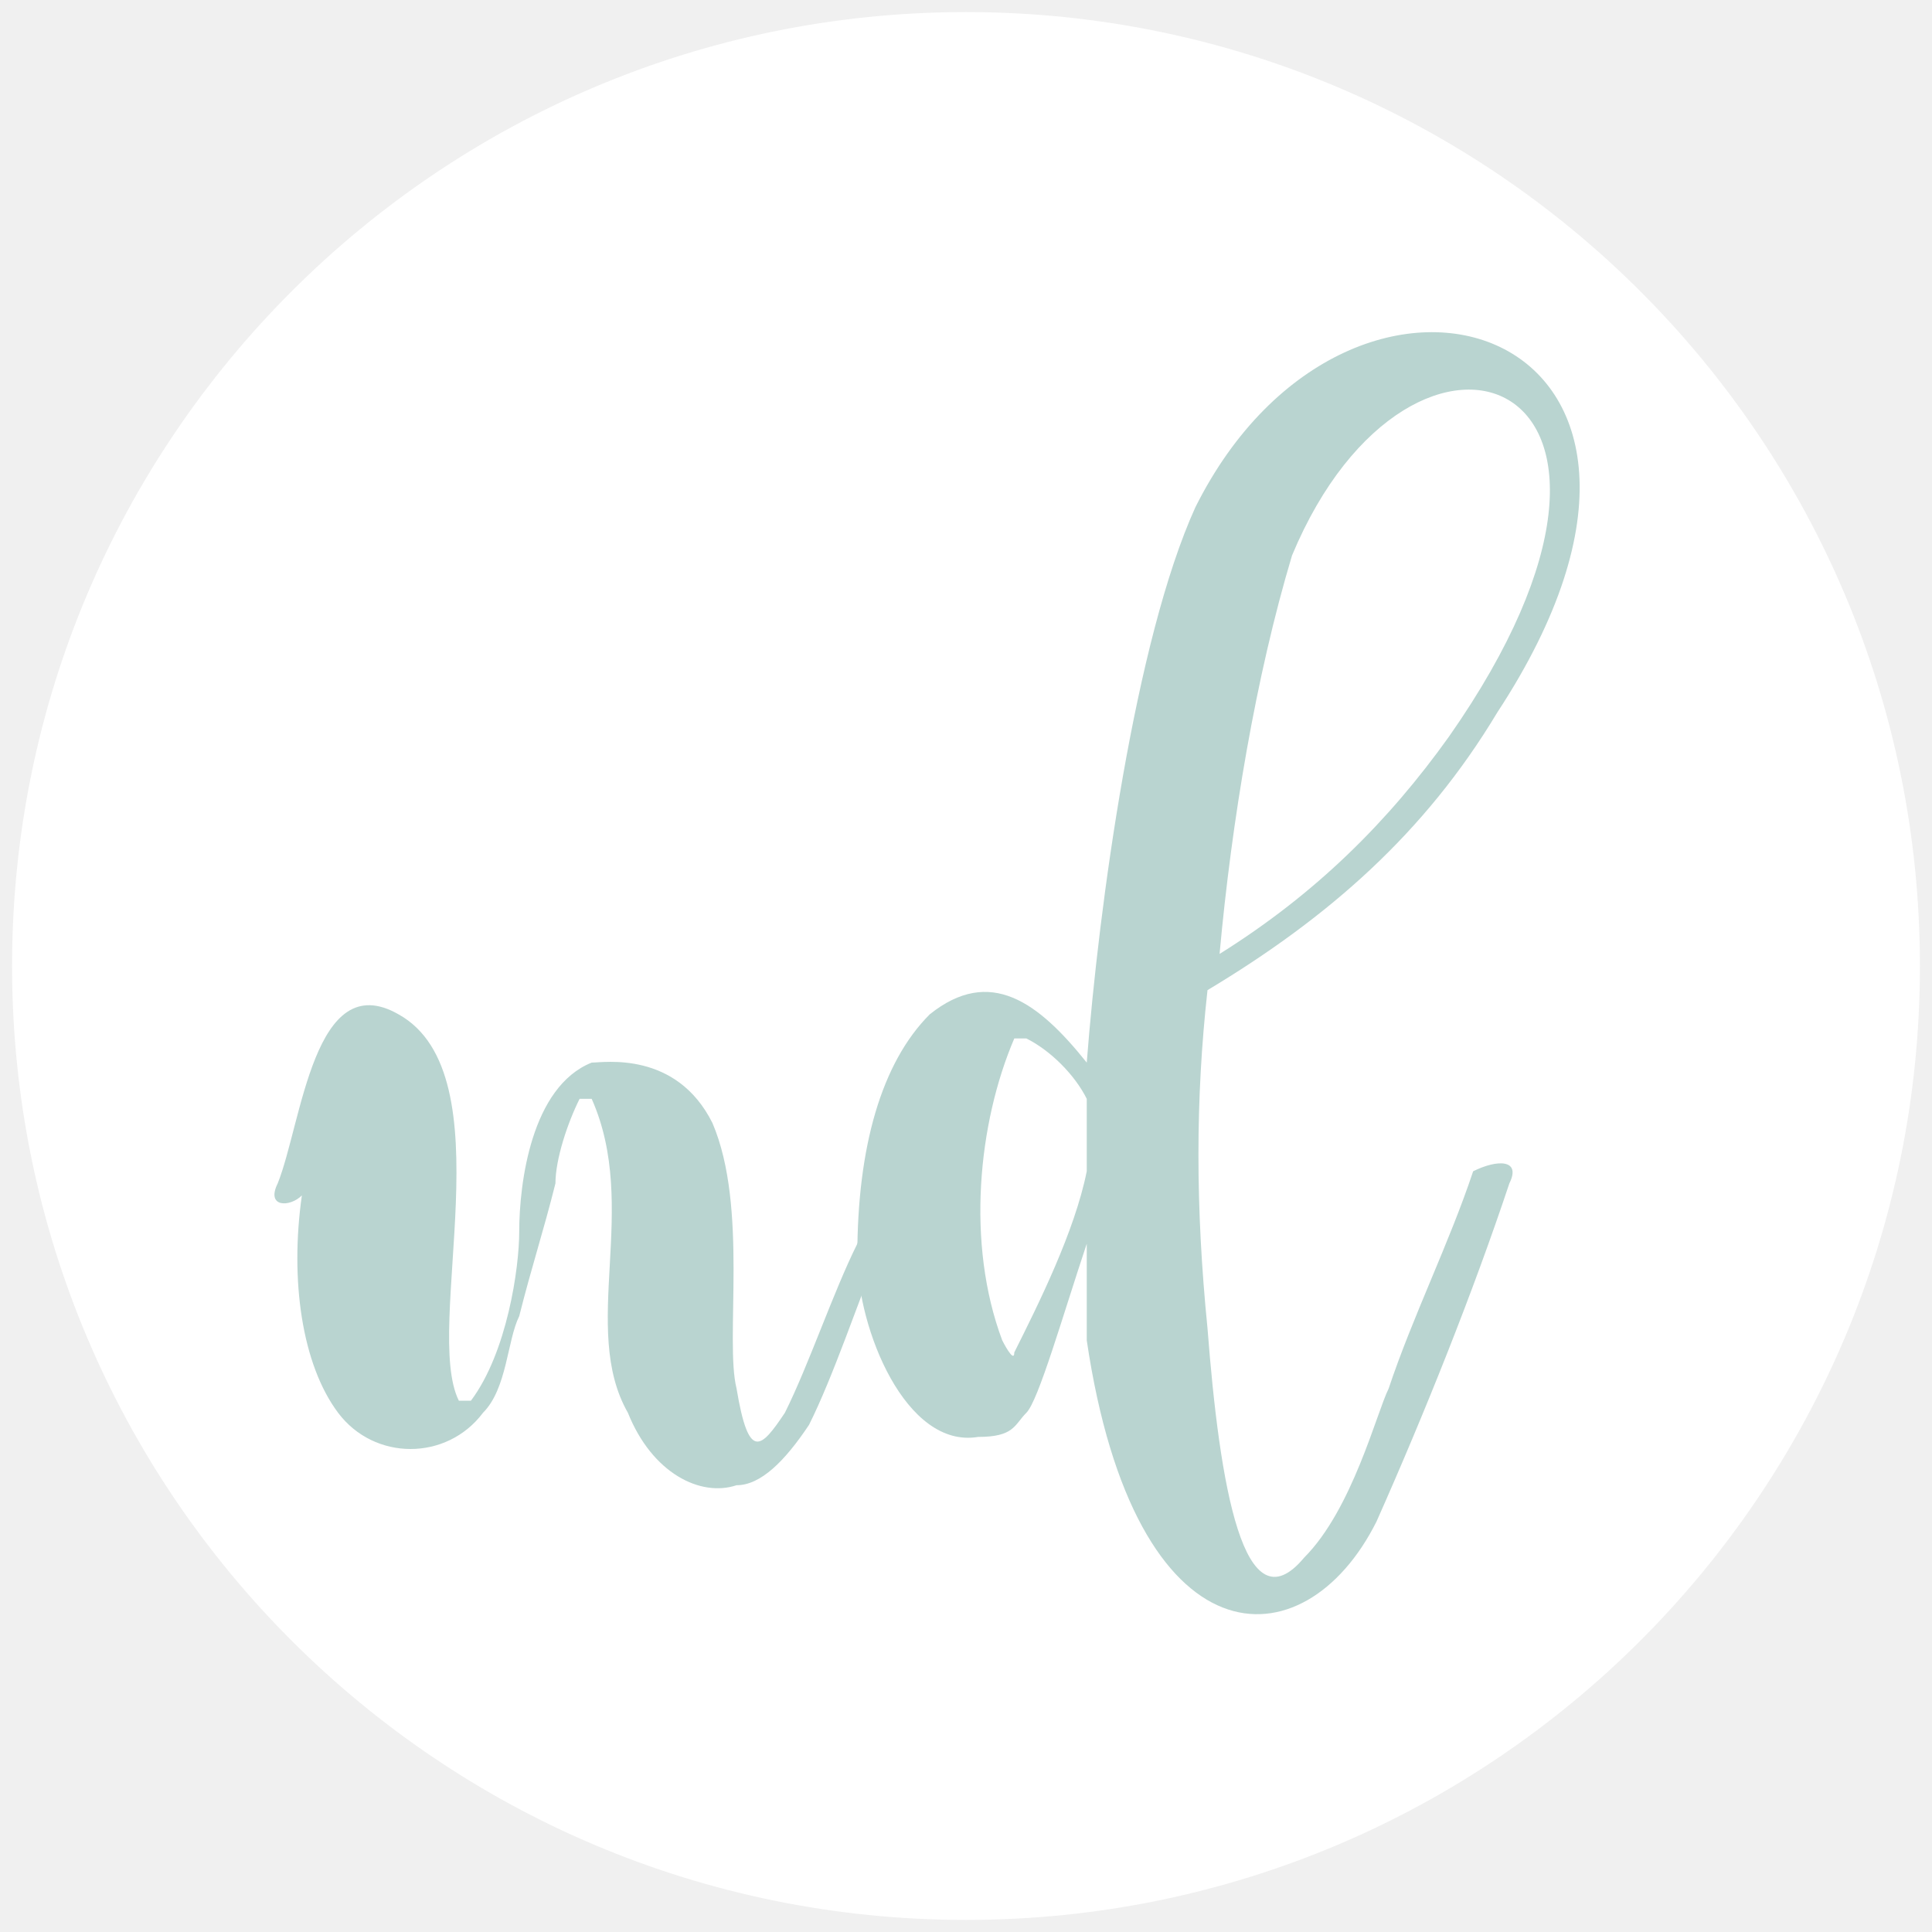
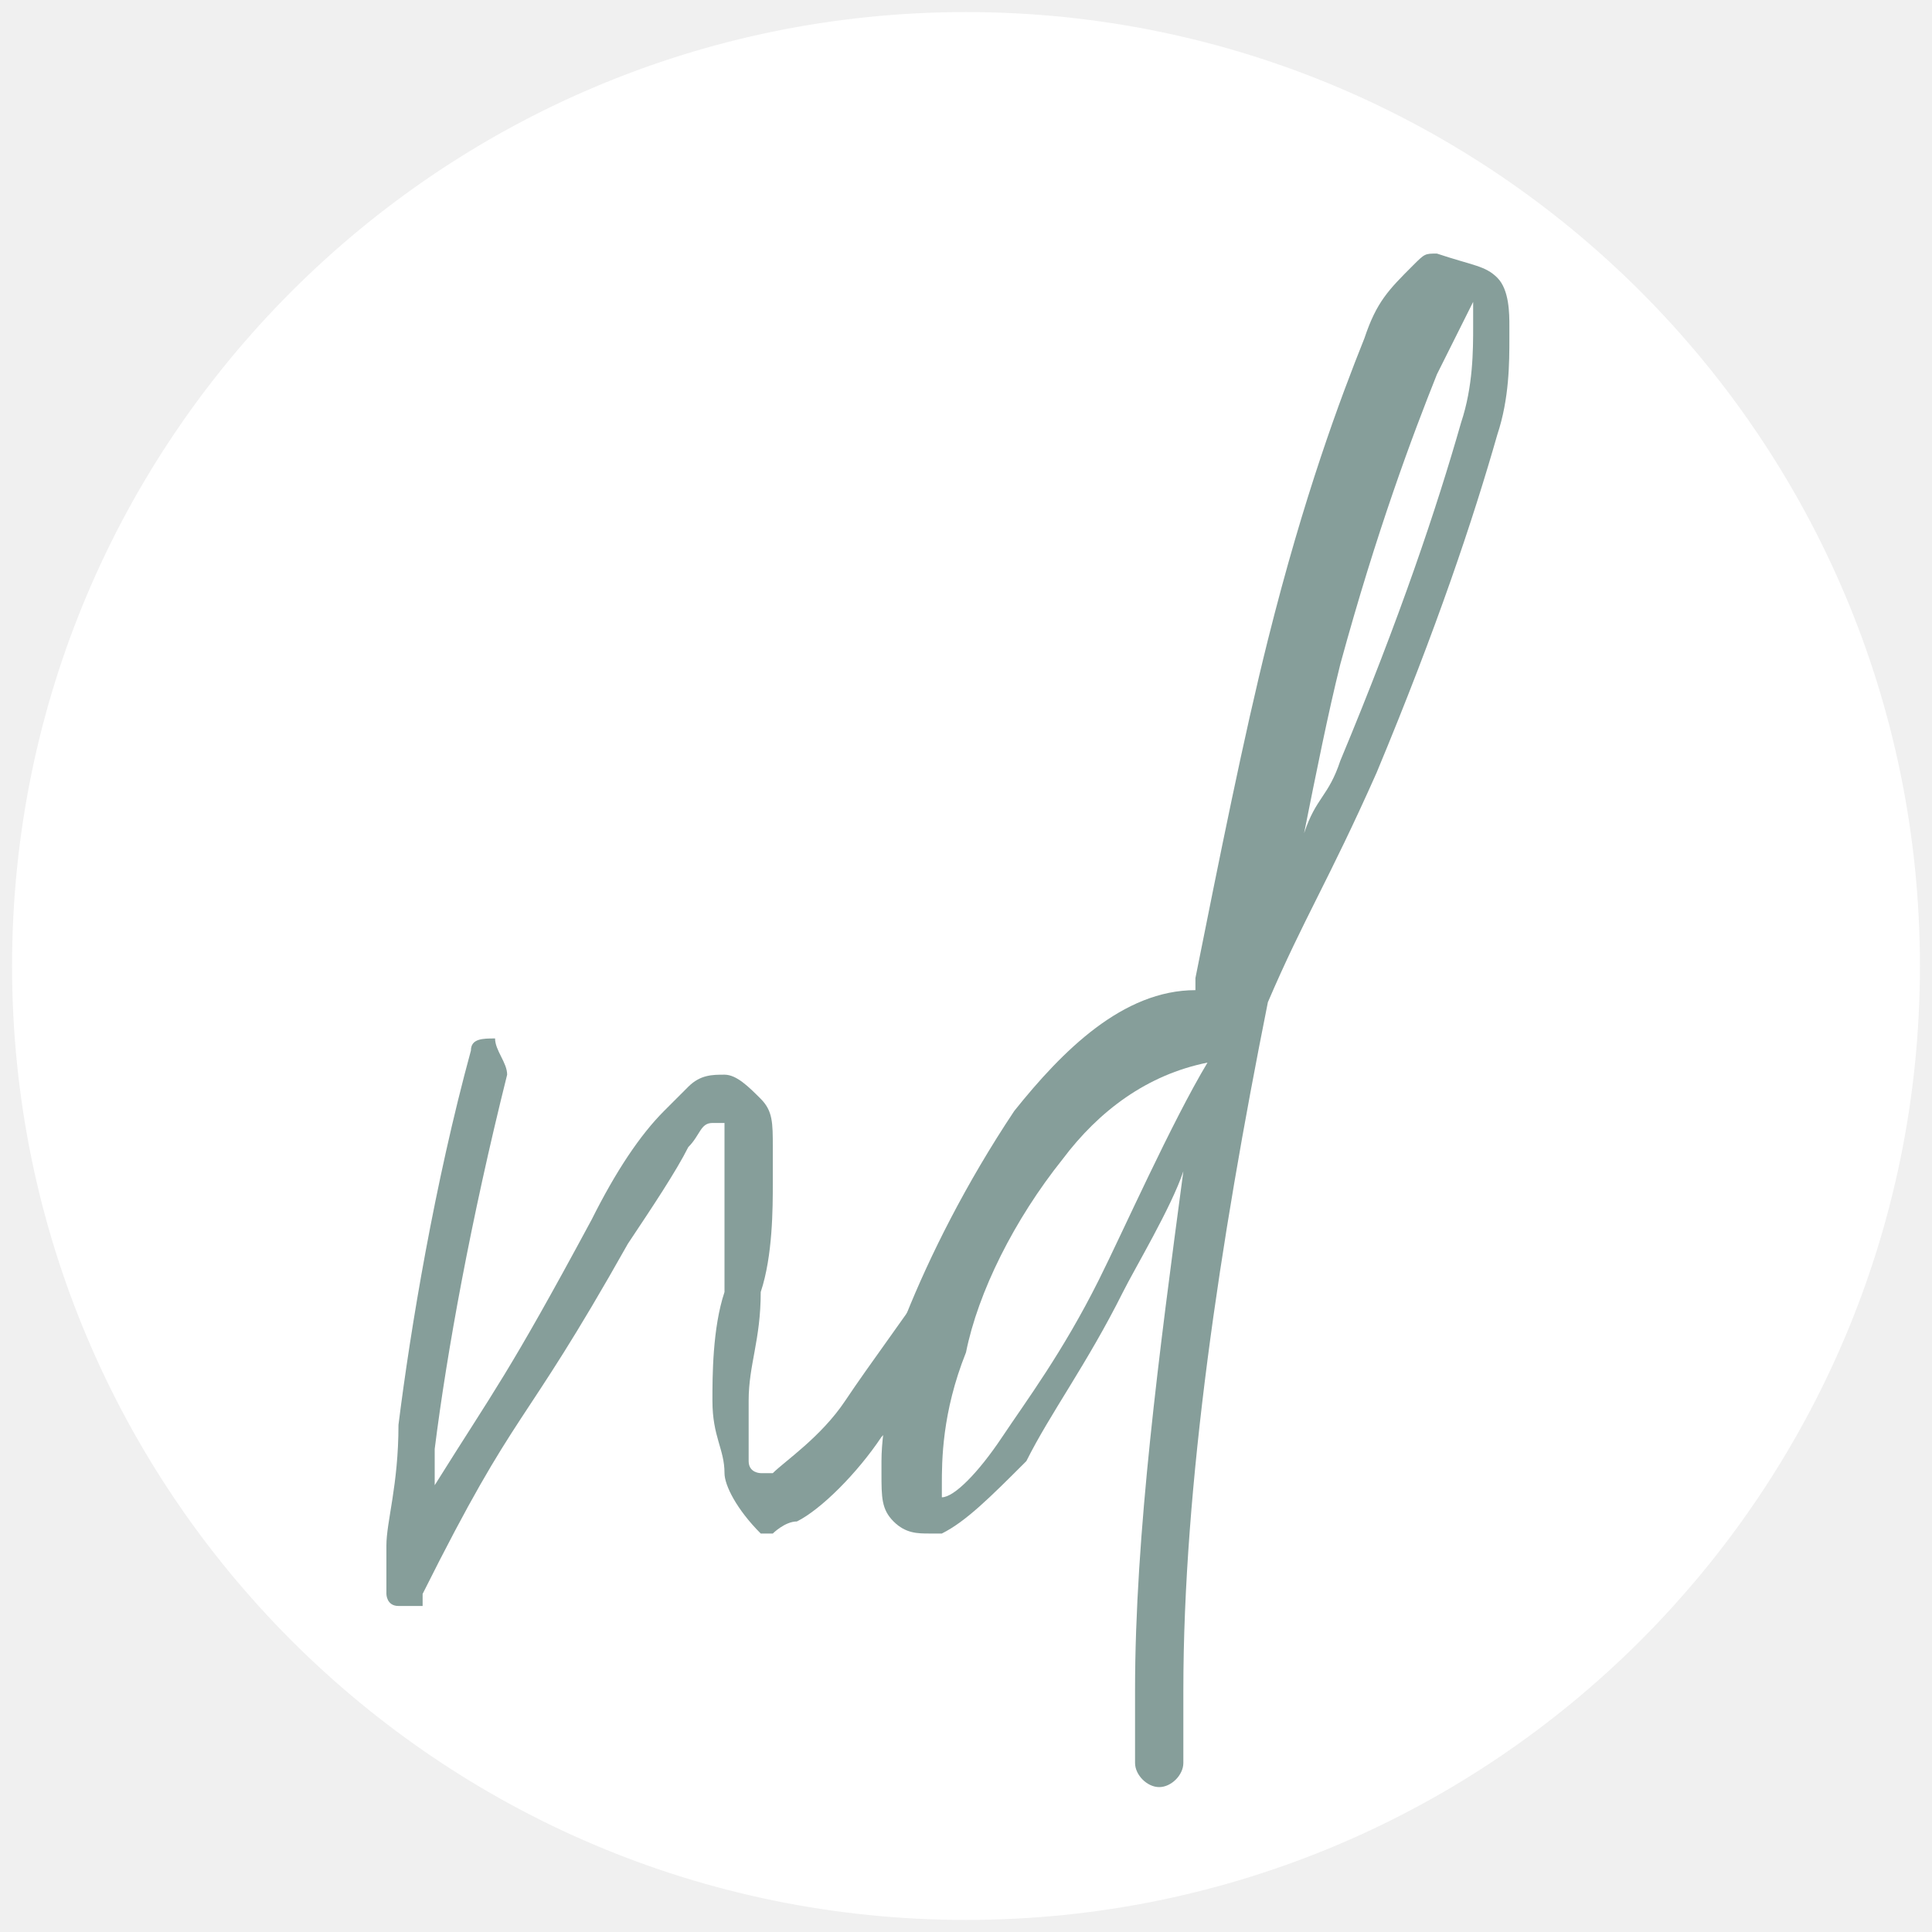
<svg xmlns="http://www.w3.org/2000/svg" version="1.1" id="Layer_1" x="0px" y="0px" viewBox="0 0 16 16" style="enable-background:new 0 0 16 16;" xml:space="preserve">
  <style type="text/css">
	.st0{fill:#FFFFFF;}
- 	.st1{enable-background:new    ;}
- 	.st2{fill:#B9D4D0;}
+ 	.st1{fill:#869E9A;}
</style>
  <circle class="st0" cx="8" cy="8" r="7.9" />
-   <g class="st1">
-     <path class="st2" d="M7.5,9.7c-0.1,0.2-0.1,0.4-0.2,0.6c-0.2,0.5-0.4,1.1-0.6,1.5c-0.2,0.3-0.4,0.5-0.6,0.5   c-0.3,0.1-0.7-0.1-0.9-0.6C4.8,11,5.3,10,4.9,9.1c0,0,0,0-0.1,0C4.7,9.3,4.6,9.6,4.6,9.8c-0.1,0.4-0.2,0.7-0.3,1.1   c-0.1,0.2-0.1,0.6-0.3,0.8c-0.3,0.4-0.9,0.4-1.2,0s-0.4-1.1-0.3-1.8C2.4,10,2.2,10,2.3,9.8c0.2-0.5,0.3-1.8,1-1.4   c0.9,0.5,0.2,2.6,0.5,3.2h0.1c0.3-0.4,0.4-1.1,0.4-1.4c0-0.4,0.1-1.2,0.6-1.4c0.1,0,0.7-0.1,1,0.5C6.2,10,6,11.1,6.1,11.5   c0.1,0.6,0.2,0.5,0.4,0.2c0.2-0.4,0.4-1,0.6-1.4C7.2,10,7.2,9.8,7.3,9.6c0-0.1,0.1-0.1,0.2-0.1C7.5,9.6,7.6,9.7,7.5,9.7z" />
-     <path class="st2" d="M12.5,9.8c-0.3,0.9-0.7,1.9-1.1,2.8c-0.6,1.2-2,1.2-2.4-1.5v-0.8c-0.2,0.6-0.4,1.3-0.5,1.4s-0.1,0.2-0.4,0.2   c-0.6,0.1-1-0.9-1-1.5c0-0.9,0.2-1.6,0.6-2C8.2,8,8.6,8.3,9,8.8c0.1-1.3,0.4-3.5,0.9-4.6c1.3-2.6,4.6-1.5,2.5,1.7   c-0.6,1-1.4,1.7-2.4,2.3C9.9,9.1,9.9,10,10,11c0.1,1.3,0.3,2.5,0.8,1.9c0.4-0.4,0.6-1.2,0.7-1.4c0.2-0.6,0.5-1.2,0.7-1.8   C12.4,9.6,12.6,9.6,12.5,9.8z M9,9.7c0-0.2,0-0.2,0-0.6C8.9,8.9,8.7,8.7,8.5,8.6H8.4C8.1,9.3,8,10.3,8.3,11.1c0,0,0.1,0.2,0.1,0.1   C8.6,10.8,8.9,10.2,9,9.7z M10.1,7.9c0.8-0.5,1.4-1.1,1.9-1.8c2.1-3-0.3-3.9-1.3-1.5C10.4,5.6,10.2,6.8,10.1,7.9z" />
+   <g>
+     <path class="st1" d="M4.2,8.9C4.2,8.9,4.2,8.9,4.2,8.9c-0.3,1.2-0.5,2.3-0.6,3.1c0,0.1,0,0.2,0,0.3c0.5-0.8,0.6-0.9,1.3-2.2   c0.2-0.4,0.4-0.7,0.6-0.9C5.5,9.2,5.6,9.1,5.7,9C5.8,8.9,5.9,8.9,6,8.9c0.1,0,0.2,0.1,0.3,0.2c0.1,0.1,0.1,0.2,0.1,0.4   c0,0.1,0,0.2,0,0.3c0,0.2,0,0.6-0.1,0.9c0,0.4-0.1,0.6-0.1,0.9c0,0.2,0,0.4,0,0.5c0,0.1,0.1,0.1,0.1,0.1c0,0,0,0,0.1,0   c0.1-0.1,0.4-0.3,0.6-0.6c0.2-0.3,0.5-0.7,0.7-1c0,0,0.1-0.1,0.2-0.1c0.1,0,0.2,0.1,0.2,0.2c0,0,0,0.1,0,0.1   c-0.2,0.4-0.5,0.8-0.8,1.1c-0.2,0.3-0.5,0.6-0.7,0.7c-0.1,0-0.2,0.1-0.2,0.1c0,0-0.1,0-0.1,0C6.1,12.5,6,12.3,6,12.2   c0-0.2-0.1-0.3-0.1-0.6c0-0.2,0-0.6,0.1-0.9C6,10.3,6,10,6,9.8c0-0.1,0-0.2,0-0.3C6,9.4,6,9.3,6,9.3c0,0,0,0-0.1,0   c-0.1,0-0.1,0.1-0.2,0.2C5.6,9.7,5.4,10,5.2,10.3c-0.9,1.6-0.9,1.3-1.7,2.9c0,0,0,0,0,0.1c0,0,0,0-0.1,0c0,0-0.1,0-0.1,0   c-0.1,0-0.1-0.1-0.1-0.1c0,0,0,0,0-0.1c0-0.1,0-0.1,0-0.3c0-0.2,0.1-0.5,0.1-1c0.1-0.8,0.3-2,0.6-3.1c0-0.1,0.1-0.1,0.2-0.1   c0,0,0,0,0,0C4.1,8.7,4.2,8.8,4.2,8.9z M3.1,13.1C3.1,13.1,3.1,13.1,3.1,13.1C3.1,13.1,3.1,13.1,3.1,13.1z" />
+     <path class="st1" d="M12.4,2.3c0.1,0.1,0.1,0.3,0.1,0.4c0,0,0,0,0,0.1c0,0.2,0,0.5-0.1,0.8c-0.2,0.7-0.5,1.6-1,2.8   c-0.4,0.9-0.6,1.2-0.9,1.9c-0.4,2-0.7,4-0.7,5.7c0,0,0,0,0,0.1c0,0.2,0,0.4,0,0.5c0,0,0,0,0,0c0,0.1-0.1,0.2-0.2,0.2   c-0.1,0-0.2-0.1-0.2-0.2c0-0.2,0-0.4,0-0.5c0,0,0,0,0-0.1c0-1.3,0.2-2.8,0.4-4.3c-0.1,0.3-0.4,0.8-0.5,1c-0.3,0.6-0.6,1-0.8,1.4   c-0.3,0.3-0.5,0.5-0.7,0.6c0,0-0.1,0-0.1,0c-0.1,0-0.2,0-0.3-0.1c-0.1-0.1-0.1-0.2-0.1-0.4c0,0,0,0,0-0.1c0-0.3,0.1-0.7,0.2-1.2   c0.2-0.5,0.5-1.1,0.9-1.7c0.4-0.5,0.9-1,1.5-1c0,0,0,0,0,0c0,0,0,0,0,0c0,0,0,0,0,0c0,0,0-0.1,0-0.1c0.2-1,0.4-2,0.6-2.8   c0.3-1.2,0.6-2,0.8-2.5c0.1-0.3,0.2-0.4,0.4-0.6c0.1-0.1,0.1-0.1,0.2-0.1C12.2,2.2,12.3,2.2,12.4,2.3z M8.8,9.6   c-0.4,0.5-0.7,1.1-0.8,1.6c-0.2,0.5-0.2,0.9-0.2,1.1c0,0.1,0,0.1,0,0.1c0.1,0,0.3-0.2,0.5-0.5c0.2-0.3,0.5-0.7,0.8-1.3   c0.2-0.4,0.6-1.3,0.9-1.8C9.5,8.9,9.1,9.2,8.8,9.6z M11.9,3.1c-0.2,0.5-0.5,1.3-0.8,2.4c-0.1,0.4-0.2,0.9-0.3,1.4   c0.1-0.3,0.2-0.3,0.3-0.6c0.5-1.2,0.8-2.1,1-2.8c0.1-0.3,0.1-0.6,0.1-0.8c0-0.1,0-0.1,0-0.2C12.1,2.7,12,2.9,11.9,3.1z" />
  </g>
</svg>
